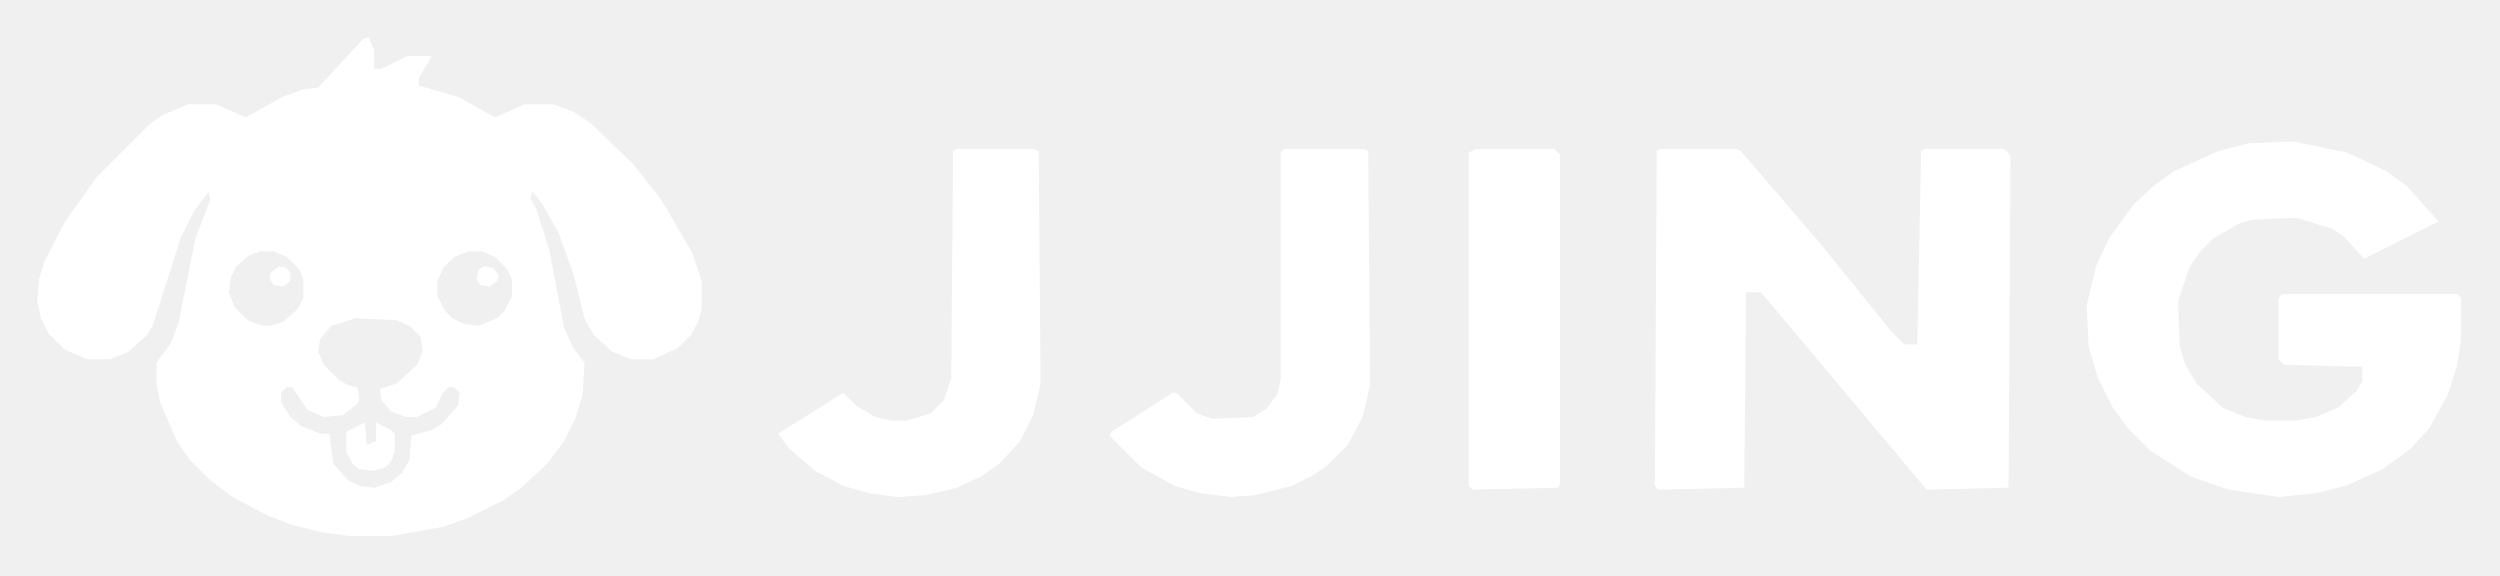
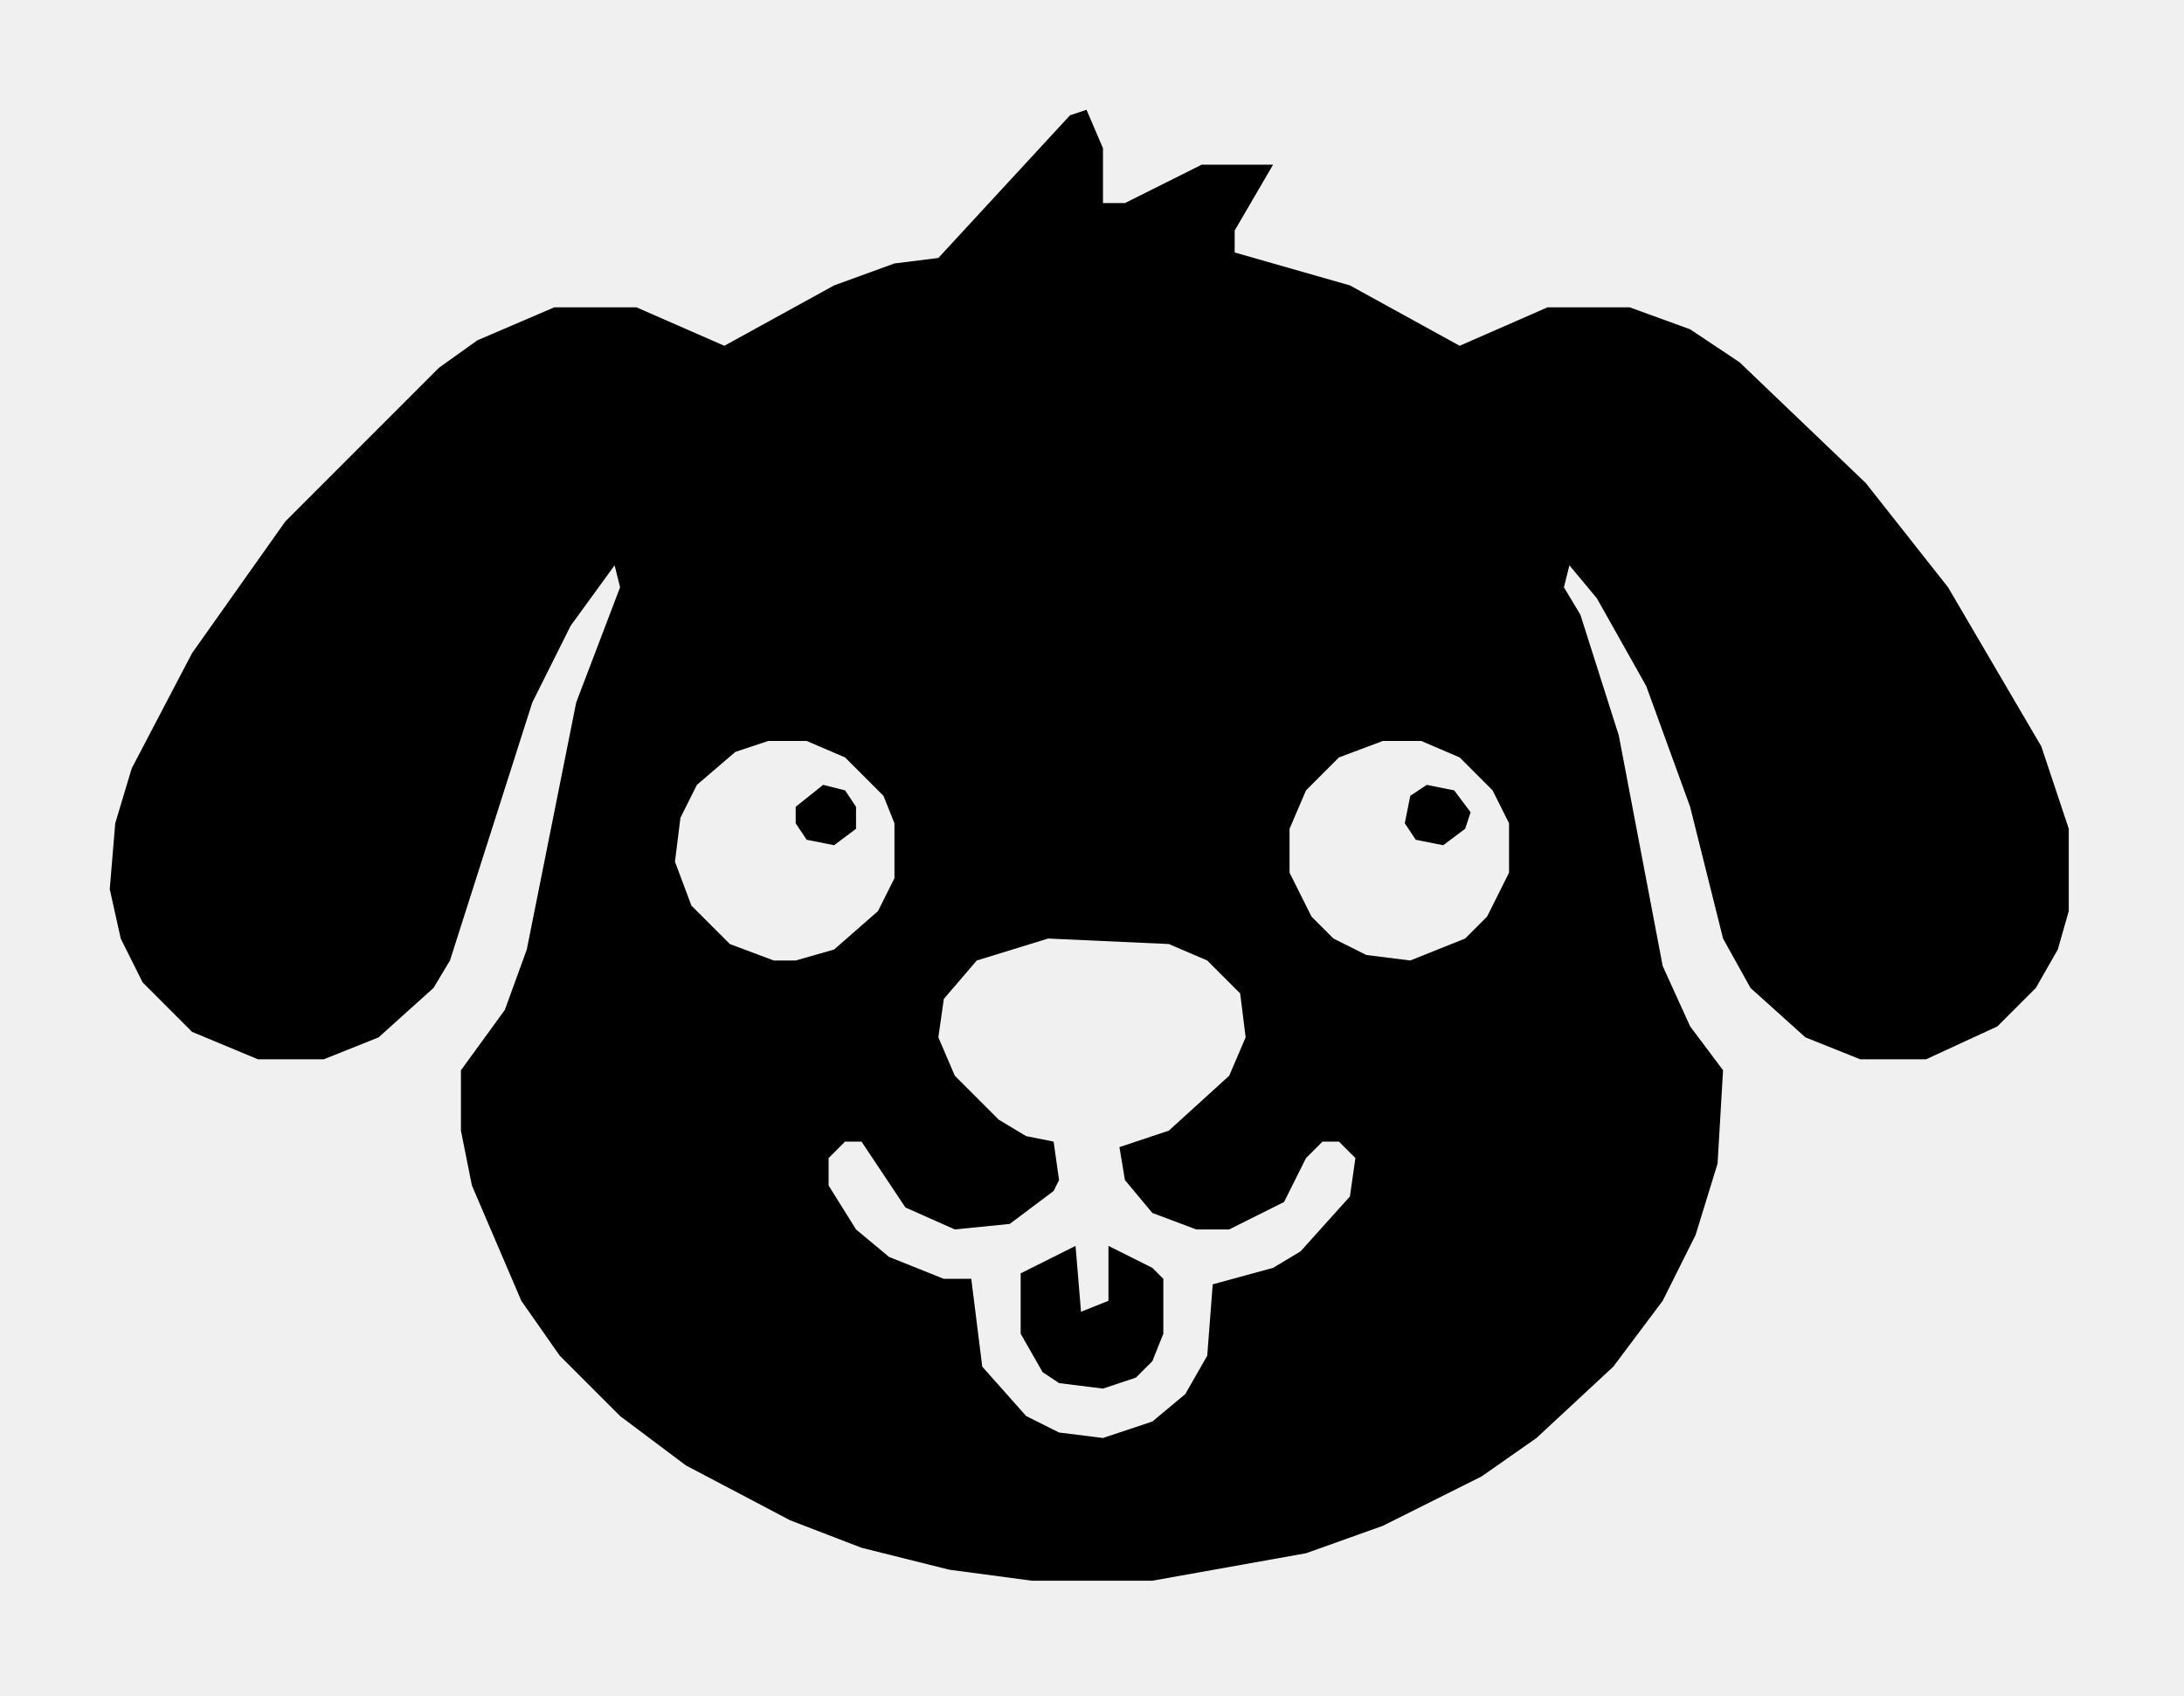
- <svg xmlns="http://www.w3.org/2000/svg" viewBox="352 97 1343 309" fill="#fff">
+ <svg xmlns="http://www.w3.org/2000/svg" viewBox="352 97 398 309" fill="#000">
  <path fill-rule="evenodd" d="         M 550 117 L 547 118 L 523 144 L 515 145 L 504 149 L 484 160 L 468 153 L 453 153 L 439 159 L 432 164 L 404 192 L 387 216 L 376 237 L 373 247 L 372 259 L 374 268 L 378 276 L 387 285 L 399 290 L 411 290 L 421 286 L 431 277 L 434 272 L 449 225 L 456 211 L 464 200 L 465 204 L 457 225 L 448 270 L 444 281 L 436 292 L 436 303 L 438 313 L 447 334 L 454 344 L 465 355 L 477 364 L 496 374 L 509 379 L 525 383 L 540 385 L 562 385 L 590 380 L 604 375 L 622 366 L 632 359 L 646 346 L 655 334 L 661 322 L 665 309 L 666 292 L 660 284 L 655 273 L 647 231 L 640 209 L 637 204 L 638 200 L 643 206 L 652 222 L 660 244 L 666 268 L 671 277 L 681 286 L 691 290 L 703 290 L 716 284 L 723 277 L 727 270 L 729 263 L 729 248 L 724 233 L 707 204 L 692 185 L 669 163 L 660 157 L 649 153 L 634 153 L 618 160 L 598 149 L 577 143 L 577 139 L 584 127 L 571 127 L 557 134 L 553 134 L 553 124 Z         M 1584 173 L 1560 174 L 1544 178 L 1520 189 L 1510 196 L 1498 207 L 1485 225 L 1478 240 L 1473 261 L 1474 283 L 1479 300 L 1487 316 L 1496 328 L 1507 339 L 1529 353 L 1549 360 L 1576 364 L 1596 362 L 1612 358 L 1632 349 L 1647 338 L 1657 327 L 1667 309 L 1672 293 L 1674 280 L 1674 257 L 1672 255 L 1578 255 L 1576 257 L 1576 290 L 1579 293 L 1621 294 L 1621 302 L 1618 307 L 1608 316 L 1596 321 L 1585 323 L 1569 323 L 1558 321 L 1546 316 L 1532 303 L 1526 293 L 1523 283 L 1522 259 L 1528 241 L 1534 232 L 1541 225 L 1555 217 L 1562 215 L 1586 214 L 1605 220 L 1611 224 L 1622 236 L 1662 216 L 1645 197 L 1634 189 L 1613 179 Z         M 910 178 L 907 177 L 866 177 L 864 178 L 863 300 L 859 312 L 852 319 L 839 323 L 831 323 L 822 321 L 812 315 L 805 308 L 770 330 L 776 338 L 790 350 L 805 358 L 819 362 L 834 364 L 849 363 L 866 359 L 879 353 L 889 346 L 900 334 L 907 320 L 911 303 Z         M 1087 178 L 1084 177 L 1042 177 L 1040 179 L 1040 301 L 1038 309 L 1032 317 L 1025 321 L 1003 322 L 995 319 L 984 308 L 982 308 L 949 329 L 948 331 L 965 348 L 983 358 L 997 362 L 1013 364 L 1026 363 L 1046 358 L 1058 352 L 1065 347 L 1076 336 L 1084 321 L 1088 304 Z         M 1145 177 L 1141 179 L 1141 358 L 1143 360 L 1189 359 L 1190 357 L 1190 180 L 1187 177 Z         M 1242 178 L 1241 358 L 1243 360 L 1289 359 L 1290 254 L 1298 254 L 1387 360 L 1431 359 L 1432 181 L 1430 178 L 1428 177 L 1386 177 L 1384 178 L 1382 282 L 1375 282 L 1368 275 L 1330 228 L 1287 178 L 1284 177 L 1244 177 Z         M 492 232 L 499 232 L 506 235 L 513 242 L 515 247 L 515 257 L 512 263 L 504 270 L 497 272 L 493 272 L 485 269 L 478 262 L 475 254 L 476 246 L 479 240 L 486 234 Z         M 604 232 L 611 232 L 618 235 L 624 241 L 627 247 L 627 256 L 623 264 L 619 268 L 609 272 L 601 271 L 595 268 L 591 264 L 587 256 L 587 248 L 590 241 L 596 235 Z         M 502 240 L 497 244 L 497 247 L 499 250 L 504 251 L 508 248 L 508 244 L 506 241 Z         M 612 240 L 609 242 L 608 247 L 610 250 L 615 251 L 619 248 L 620 245 L 617 241 Z         M 543 268 L 565 269 L 572 272 L 578 278 L 579 286 L 576 293 L 565 303 L 556 306 L 557 312 L 562 318 L 570 321 L 576 321 L 586 316 L 590 308 L 593 305 L 596 305 L 599 308 L 598 315 L 589 325 L 584 328 L 573 331 L 572 344 L 568 351 L 562 356 L 553 359 L 545 358 L 539 355 L 531 346 L 529 330 L 524 330 L 514 326 L 508 321 L 503 313 L 503 308 L 506 305 L 509 305 L 517 317 L 526 321 L 536 320 L 544 314 L 545 312 L 544 305 L 539 304 L 534 301 L 526 293 L 523 286 L 524 279 L 530 272 Z         M 538 329 L 538 340 L 542 347 L 545 349 L 553 350 L 559 348 L 562 345 L 564 340 L 564 330 L 562 328 L 554 324 L 554 334 L 549 336 L 548 324 Z     " />
</svg>
